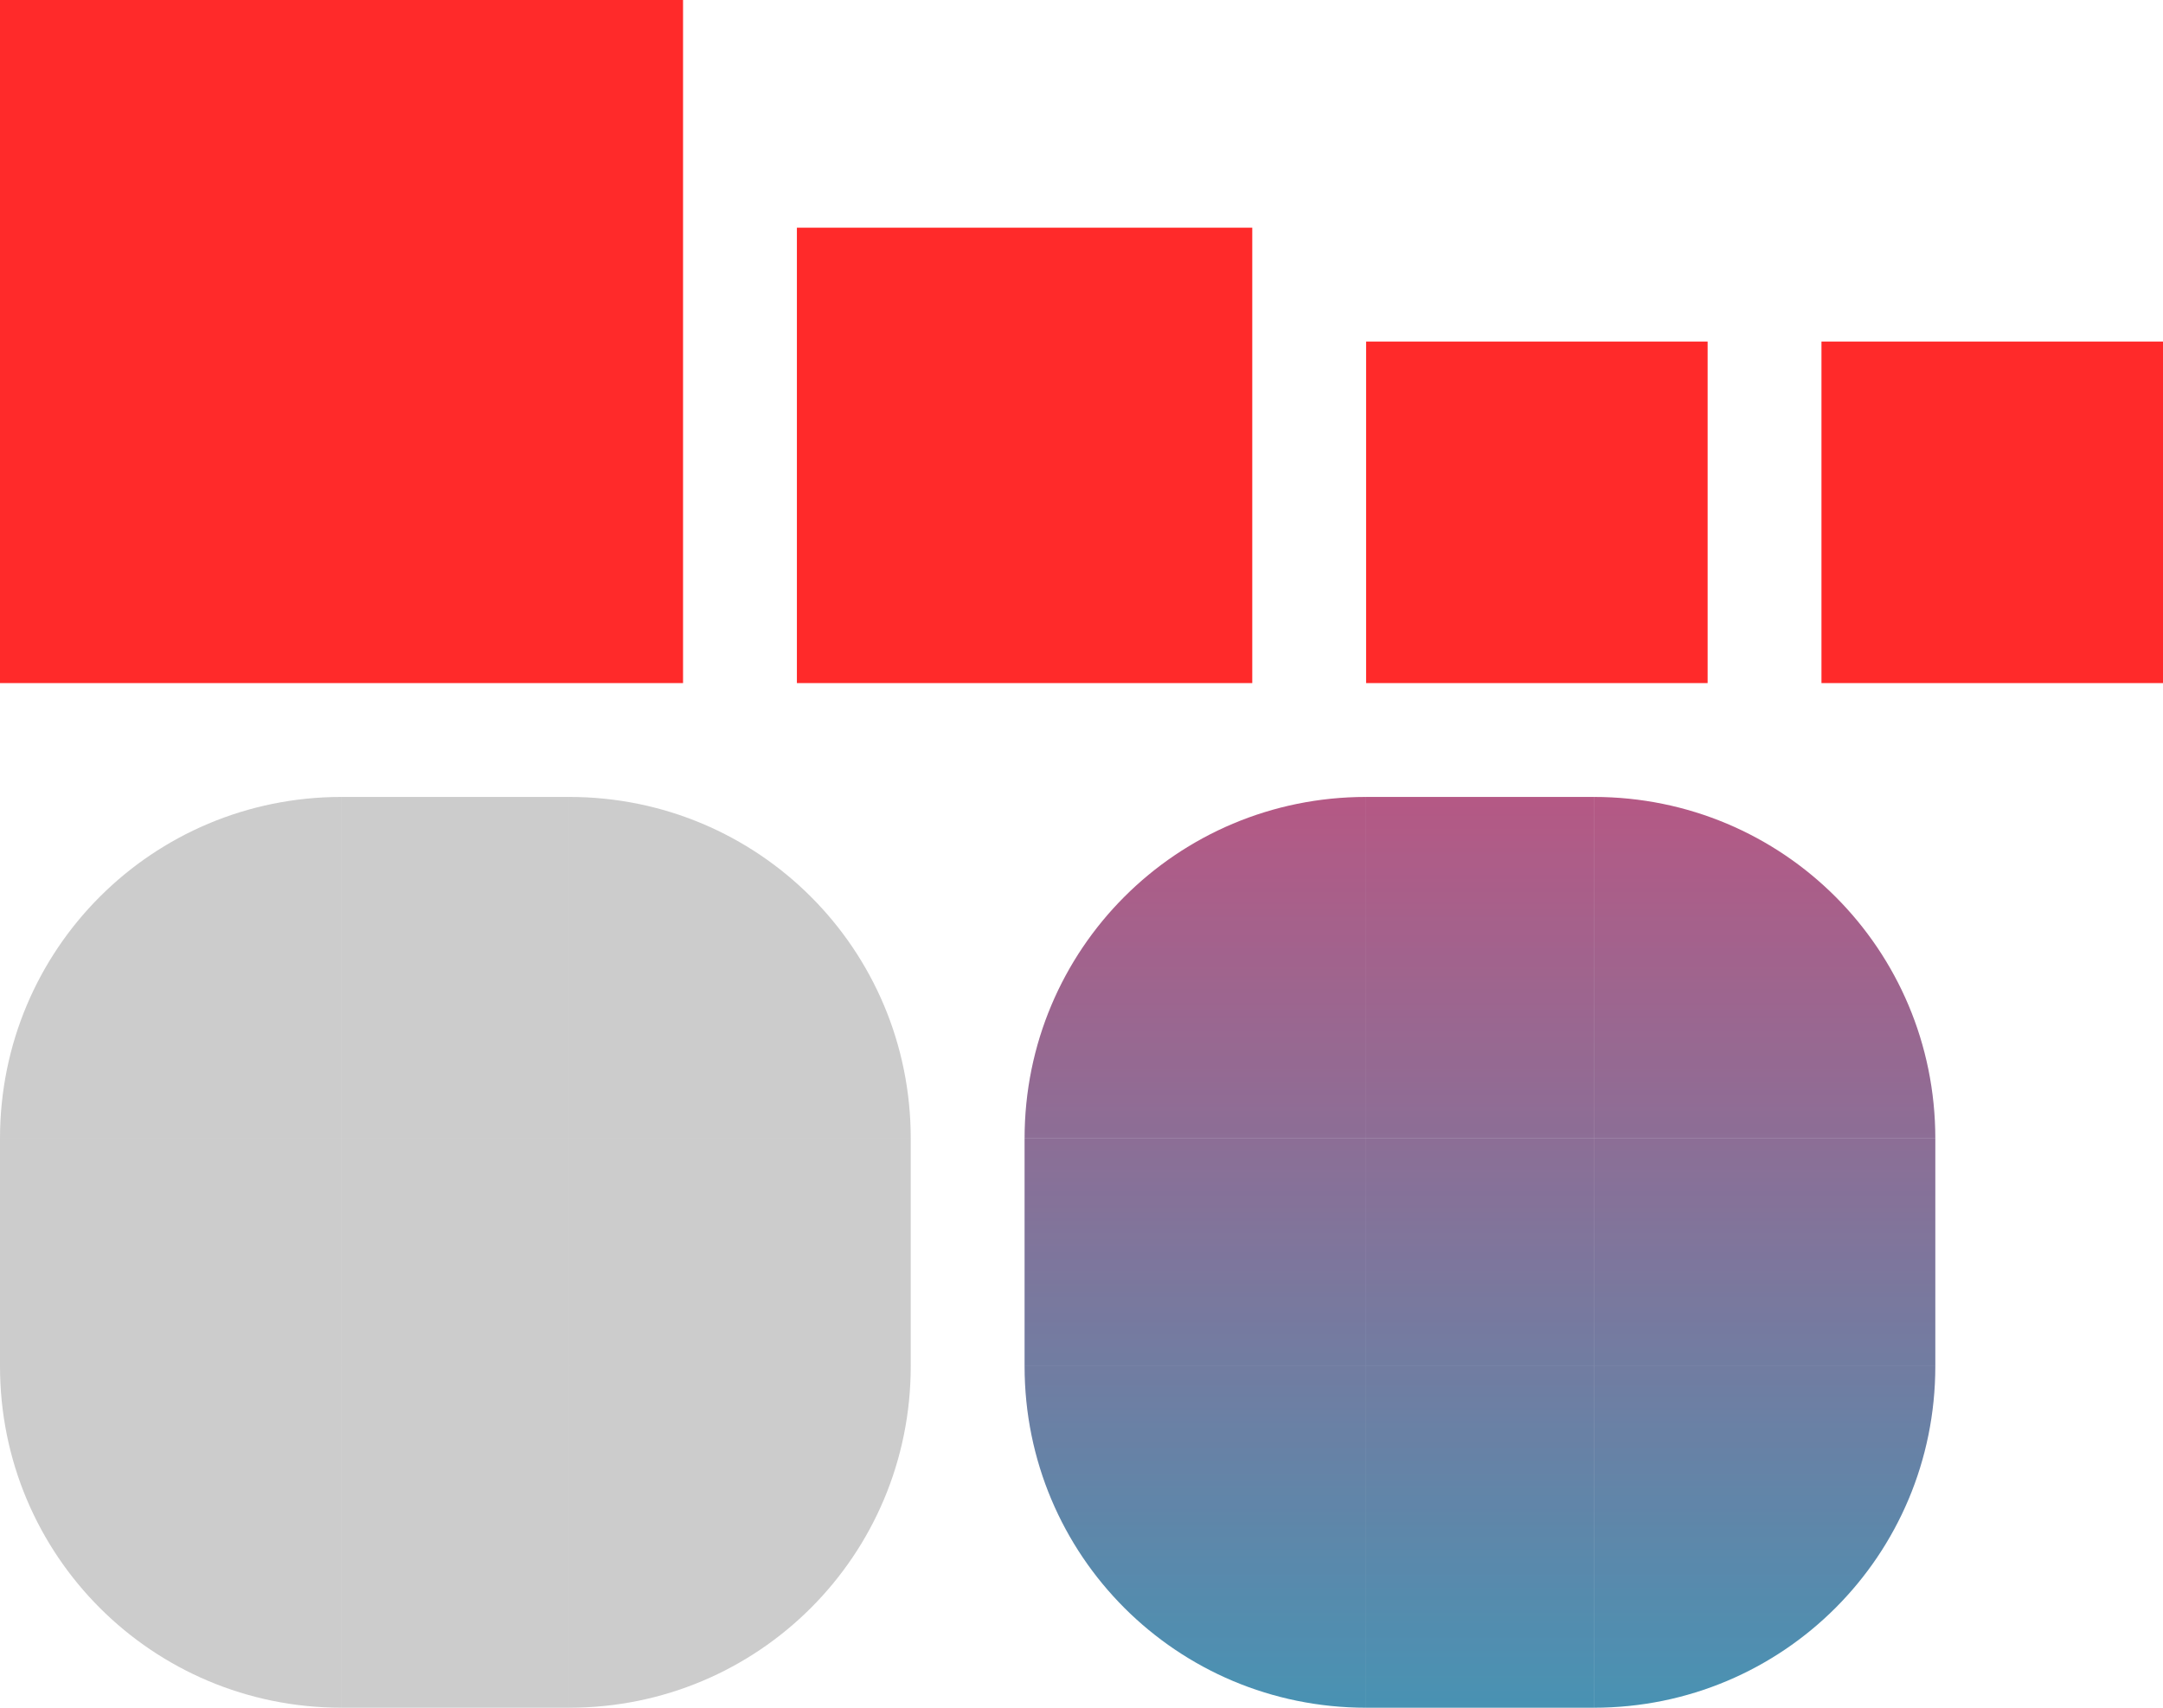
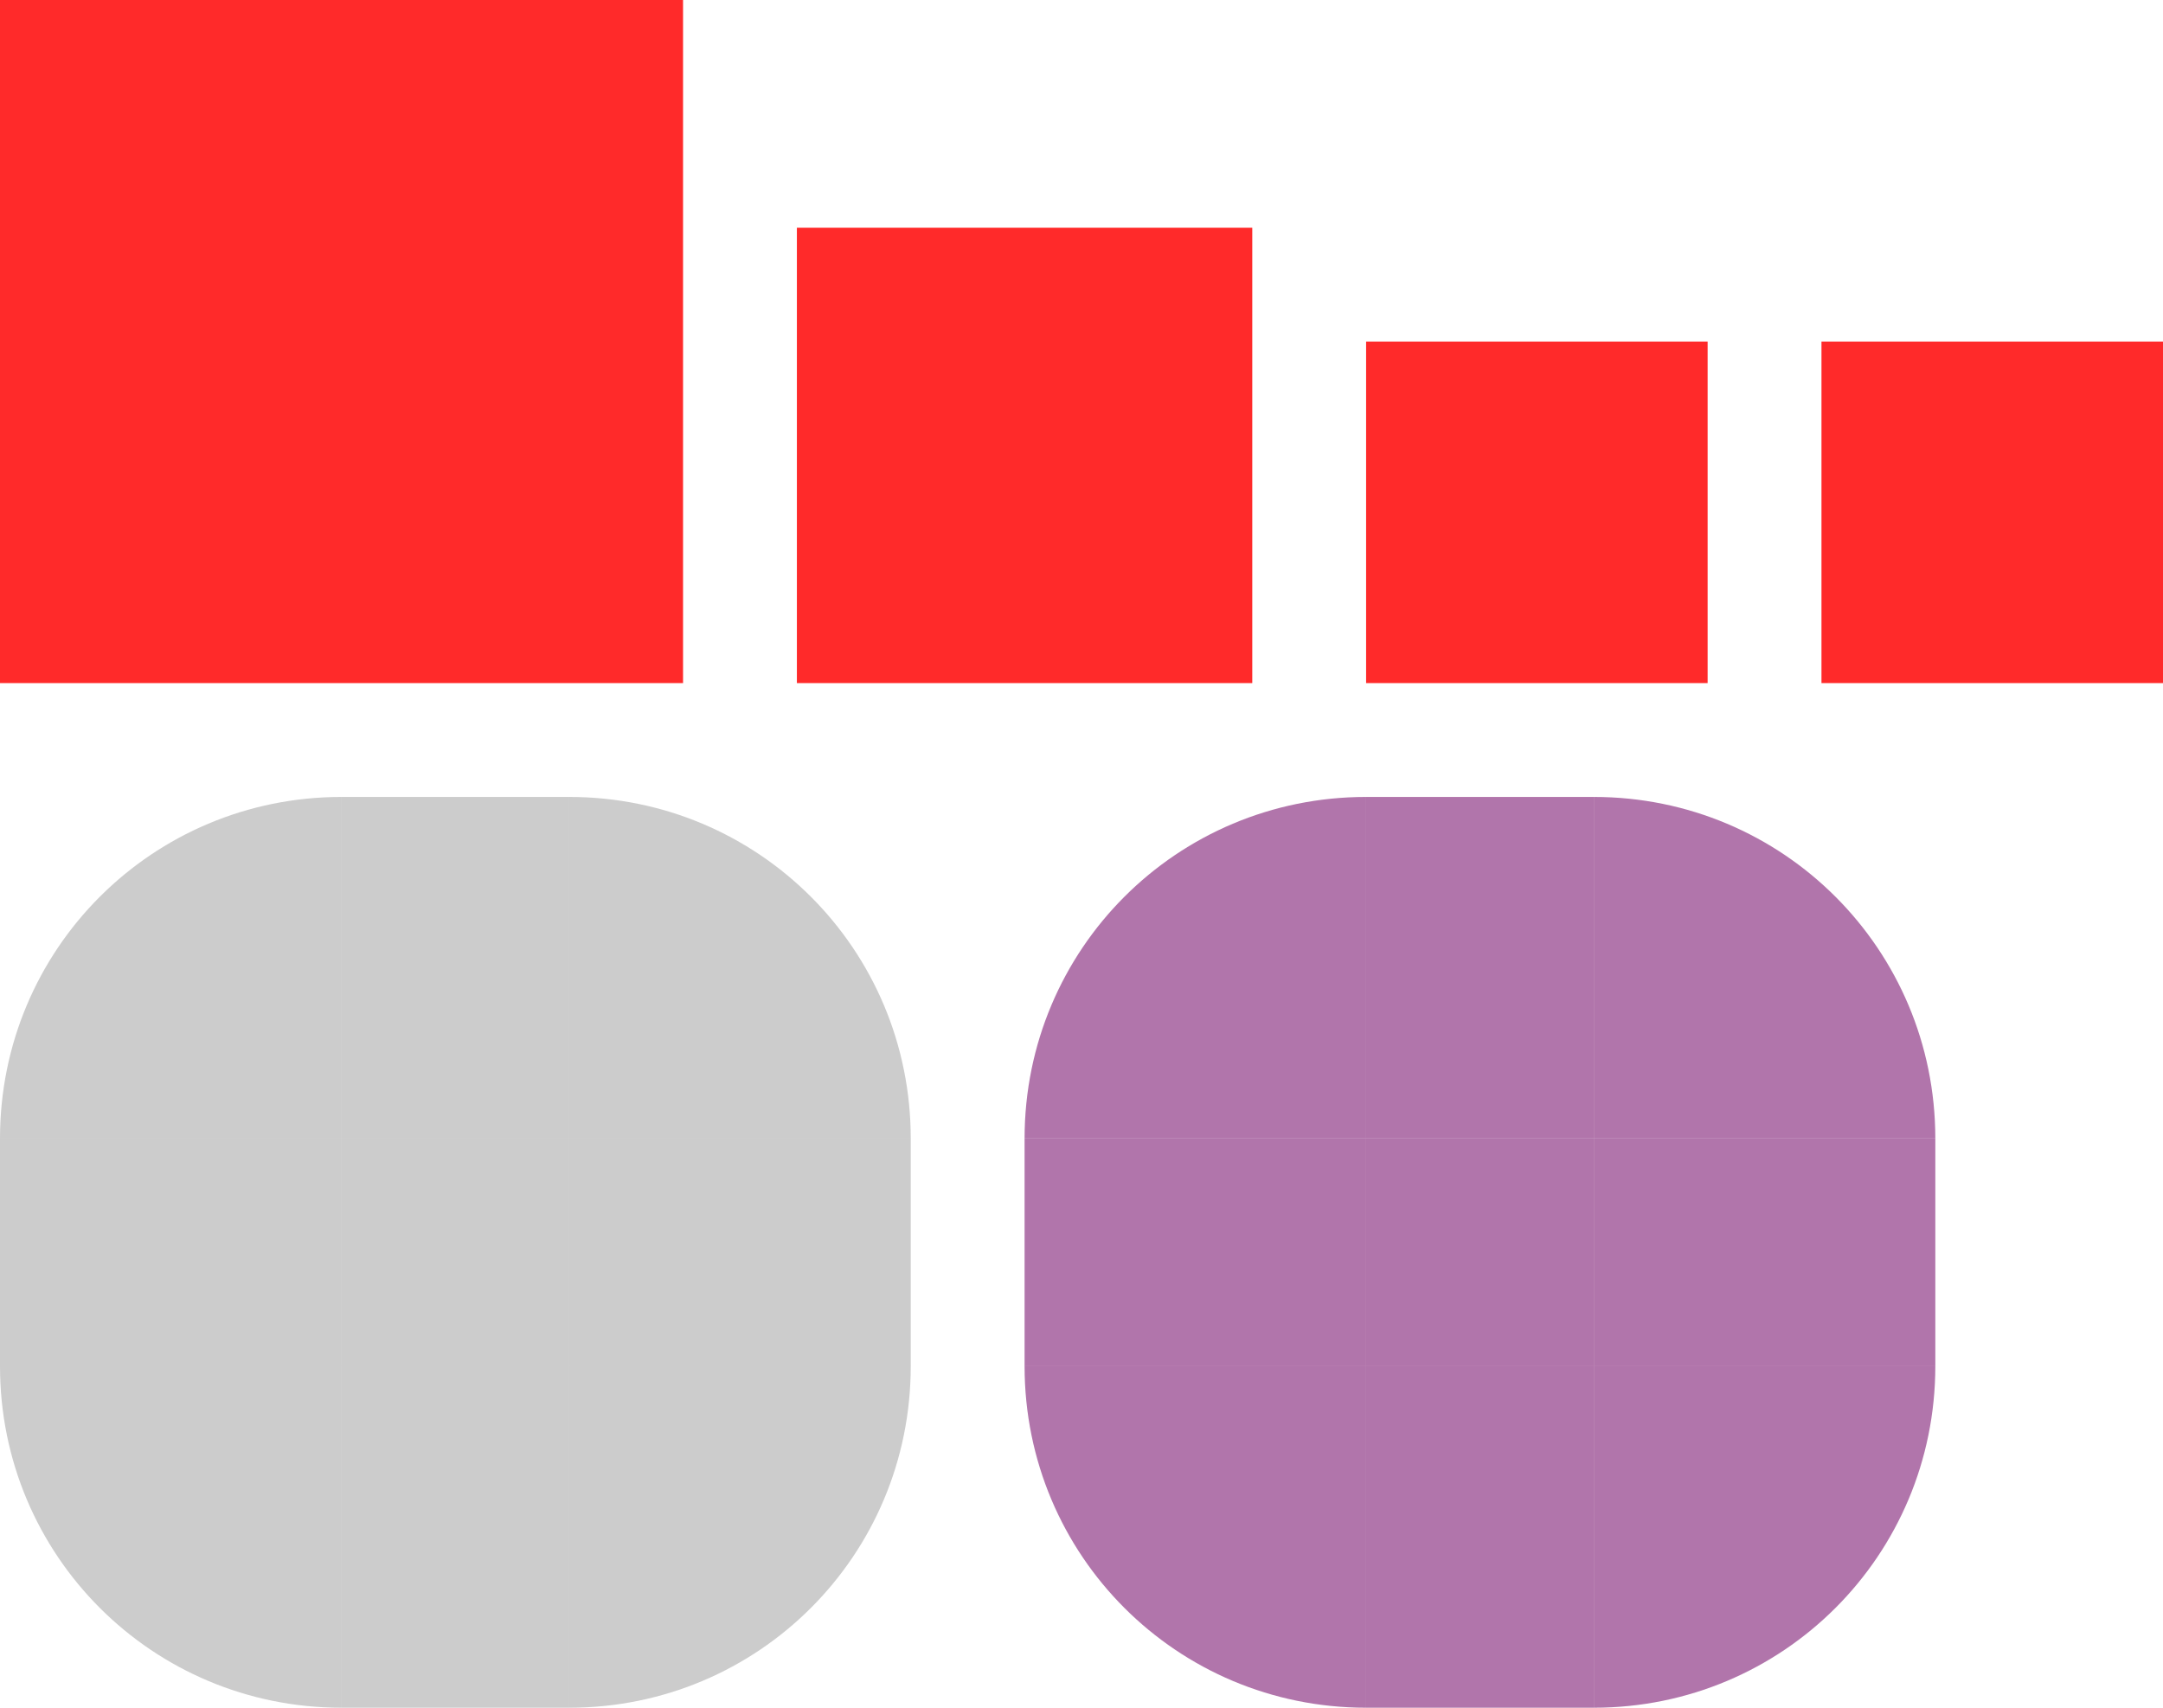
<svg xmlns="http://www.w3.org/2000/svg" xmlns:xlink="http://www.w3.org/1999/xlink" width="19" height="15" version="1.1">
  <defs id="defs27">
    <linearGradient id="linearGradient1016" x1="26" x2="82" y1="39.016" y2="39.016" gradientTransform="translate(-7.716645,-34.30797)" gradientUnits="userSpaceOnUse" xlink:href="#linearGradient991" />
    <linearGradient id="linearGradient991">
-       <stop style="stop-color:#a22f66;stop-opacity:1" offset="0" />
-       <stop style="stop-color:#1b77a0;stop-opacity:1" offset="1" />
+       <stop style="stop-color:#9e5396;stop-opacity:1" offset="0" />
+       <stop style="stop-color:#9e5396;stop-opacity:1" offset="1" />
    </linearGradient>
    <linearGradient id="linearGradient856" x1="15" x2="15" y1="7" y2="15" gradientUnits="userSpaceOnUse" xlink:href="#linearGradient991" />
    <linearGradient id="linearGradient858" x1="13" x2="13" y1="7" y2="15" gradientUnits="userSpaceOnUse" xlink:href="#linearGradient991" />
    <linearGradient id="linearGradient860" x1="11" x2="11" y1="7" y2="15" gradientUnits="userSpaceOnUse" xlink:href="#linearGradient991" />
    <linearGradient id="linearGradient862" x1="11" x2="11" y1="7" y2="15" gradientUnits="userSpaceOnUse" xlink:href="#linearGradient991" />
    <linearGradient id="linearGradient864" x1="13" x2="13" y1="7" y2="15" gradientUnits="userSpaceOnUse" xlink:href="#linearGradient991" />
    <linearGradient id="linearGradient866" x1="15" x2="15" y1="7" y2="15" gradientUnits="userSpaceOnUse" xlink:href="#linearGradient991" />
    <linearGradient id="linearGradient868" x1="15" x2="15" y1="7" y2="15" gradientUnits="userSpaceOnUse" xlink:href="#linearGradient991" />
    <linearGradient id="linearGradient870" x1="13" x2="13" y1="7" y2="15" gradientUnits="userSpaceOnUse" xlink:href="#linearGradient991" />
    <linearGradient id="linearGradient872" x1="11" x2="11" y1="7" y2="15" gradientUnits="userSpaceOnUse" xlink:href="#linearGradient991" />
  </defs>
  <rect id="hint-tile-center" style="opacity:1;fill:#ff2a2a" width="4" height="4" x="7" y="2" />
  <rect id="hint-bar-size" style="opacity:1;fill:#ff2a2a" width="6" height="6" x="0" y="0" />
  <path id="bar-inactive-bottomright" style="opacity:0.2" d="m 5,12 v 3 c 1.662,0 3,-1.338 3,-3 z" />
  <path id="bar-inactive-right" style="opacity:0.2" d="m 5,10 v 2 h 3 v -2 z" />
  <path id="bar-inactive-topright" style="opacity:0.2" d="m 5,7 v 3 H 8 C 8,8.338 6.662,7 5,7 Z" />
  <path id="bar-inactive-bottomleft" style="opacity:0.2" d="m 0,12 c 0,1.662 1.338,3 3,3 v -3 z" />
  <path id="bar-inactive-left" style="opacity:0.2" d="m 0,10 v 2 h 3 v -2 z" />
  <path id="bar-inactive-topleft" style="opacity:0.2" d="M 3,7 C 1.338,7 0,8.338 0,10 h 3 z" />
  <path id="bar-inactive-bottom" style="opacity:0.2" d="m 3,12 v 3 h 2 v -3 z" />
  <path id="bar-inactive-center" style="opacity:0.2" d="M 5,10 H 3 v 2 h 2 z" />
  <path id="bar-inactive-top" style="opacity:0.2" d="m 3,7 v 3 H 5 V 7 Z" />
  <path id="bar-active-bottomright" style="opacity:0.8;fill:url(#linearGradient856)" d="m 14,12 v 3 c 1.662,0 3,-1.338 3,-3 z" />
  <path id="bar-active-right" style="opacity:0.8;fill:url(#linearGradient866)" d="m 14,10 v 2 h 3 v -2 z" />
  <path id="bar-active-topright" style="opacity:0.8;fill:url(#linearGradient868)" d="m 14,7 v 3 h 3 C 17,8.338 15.662,7 14,7 Z" />
  <path id="bar-active-bottomleft" style="opacity:0.8;fill:url(#linearGradient860)" d="m 9,12 c 0,1.662 1.338,3 3,3 v -3 z" />
  <path id="bar-active-left" style="opacity:0.8;fill:url(#linearGradient862)" d="m 9,10 v 2 h 3 v -2 z" />
  <path id="bar-active-topleft" style="opacity:0.8;fill:url(#linearGradient872)" d="M 12,7 C 10.338,7 9,8.338 9,10 h 3 z" />
  <path id="bar-active-bottom" style="opacity:0.8;fill:url(#linearGradient858)" d="m 12,12 v 3 h 2 v -3 z" />
  <path id="bar-active-center" style="opacity:0.8;fill:url(#linearGradient864)" d="m 14,10 h -2 v 2 h 2 z" />
  <path id="bar-active-top" style="opacity:0.8;fill:url(#linearGradient870)" d="m 12,7 v 3 h 2 V 7 Z" />
  <rect id="hint-stretch-borders" style="opacity:1;fill:#ff2a2a" width="3" height="3" x="16" y="3" />
  <rect id="hint-bar-stretch" style="opacity:1;fill:#ff2a2a" width="3" height="3" x="12" y="3" />
</svg>
